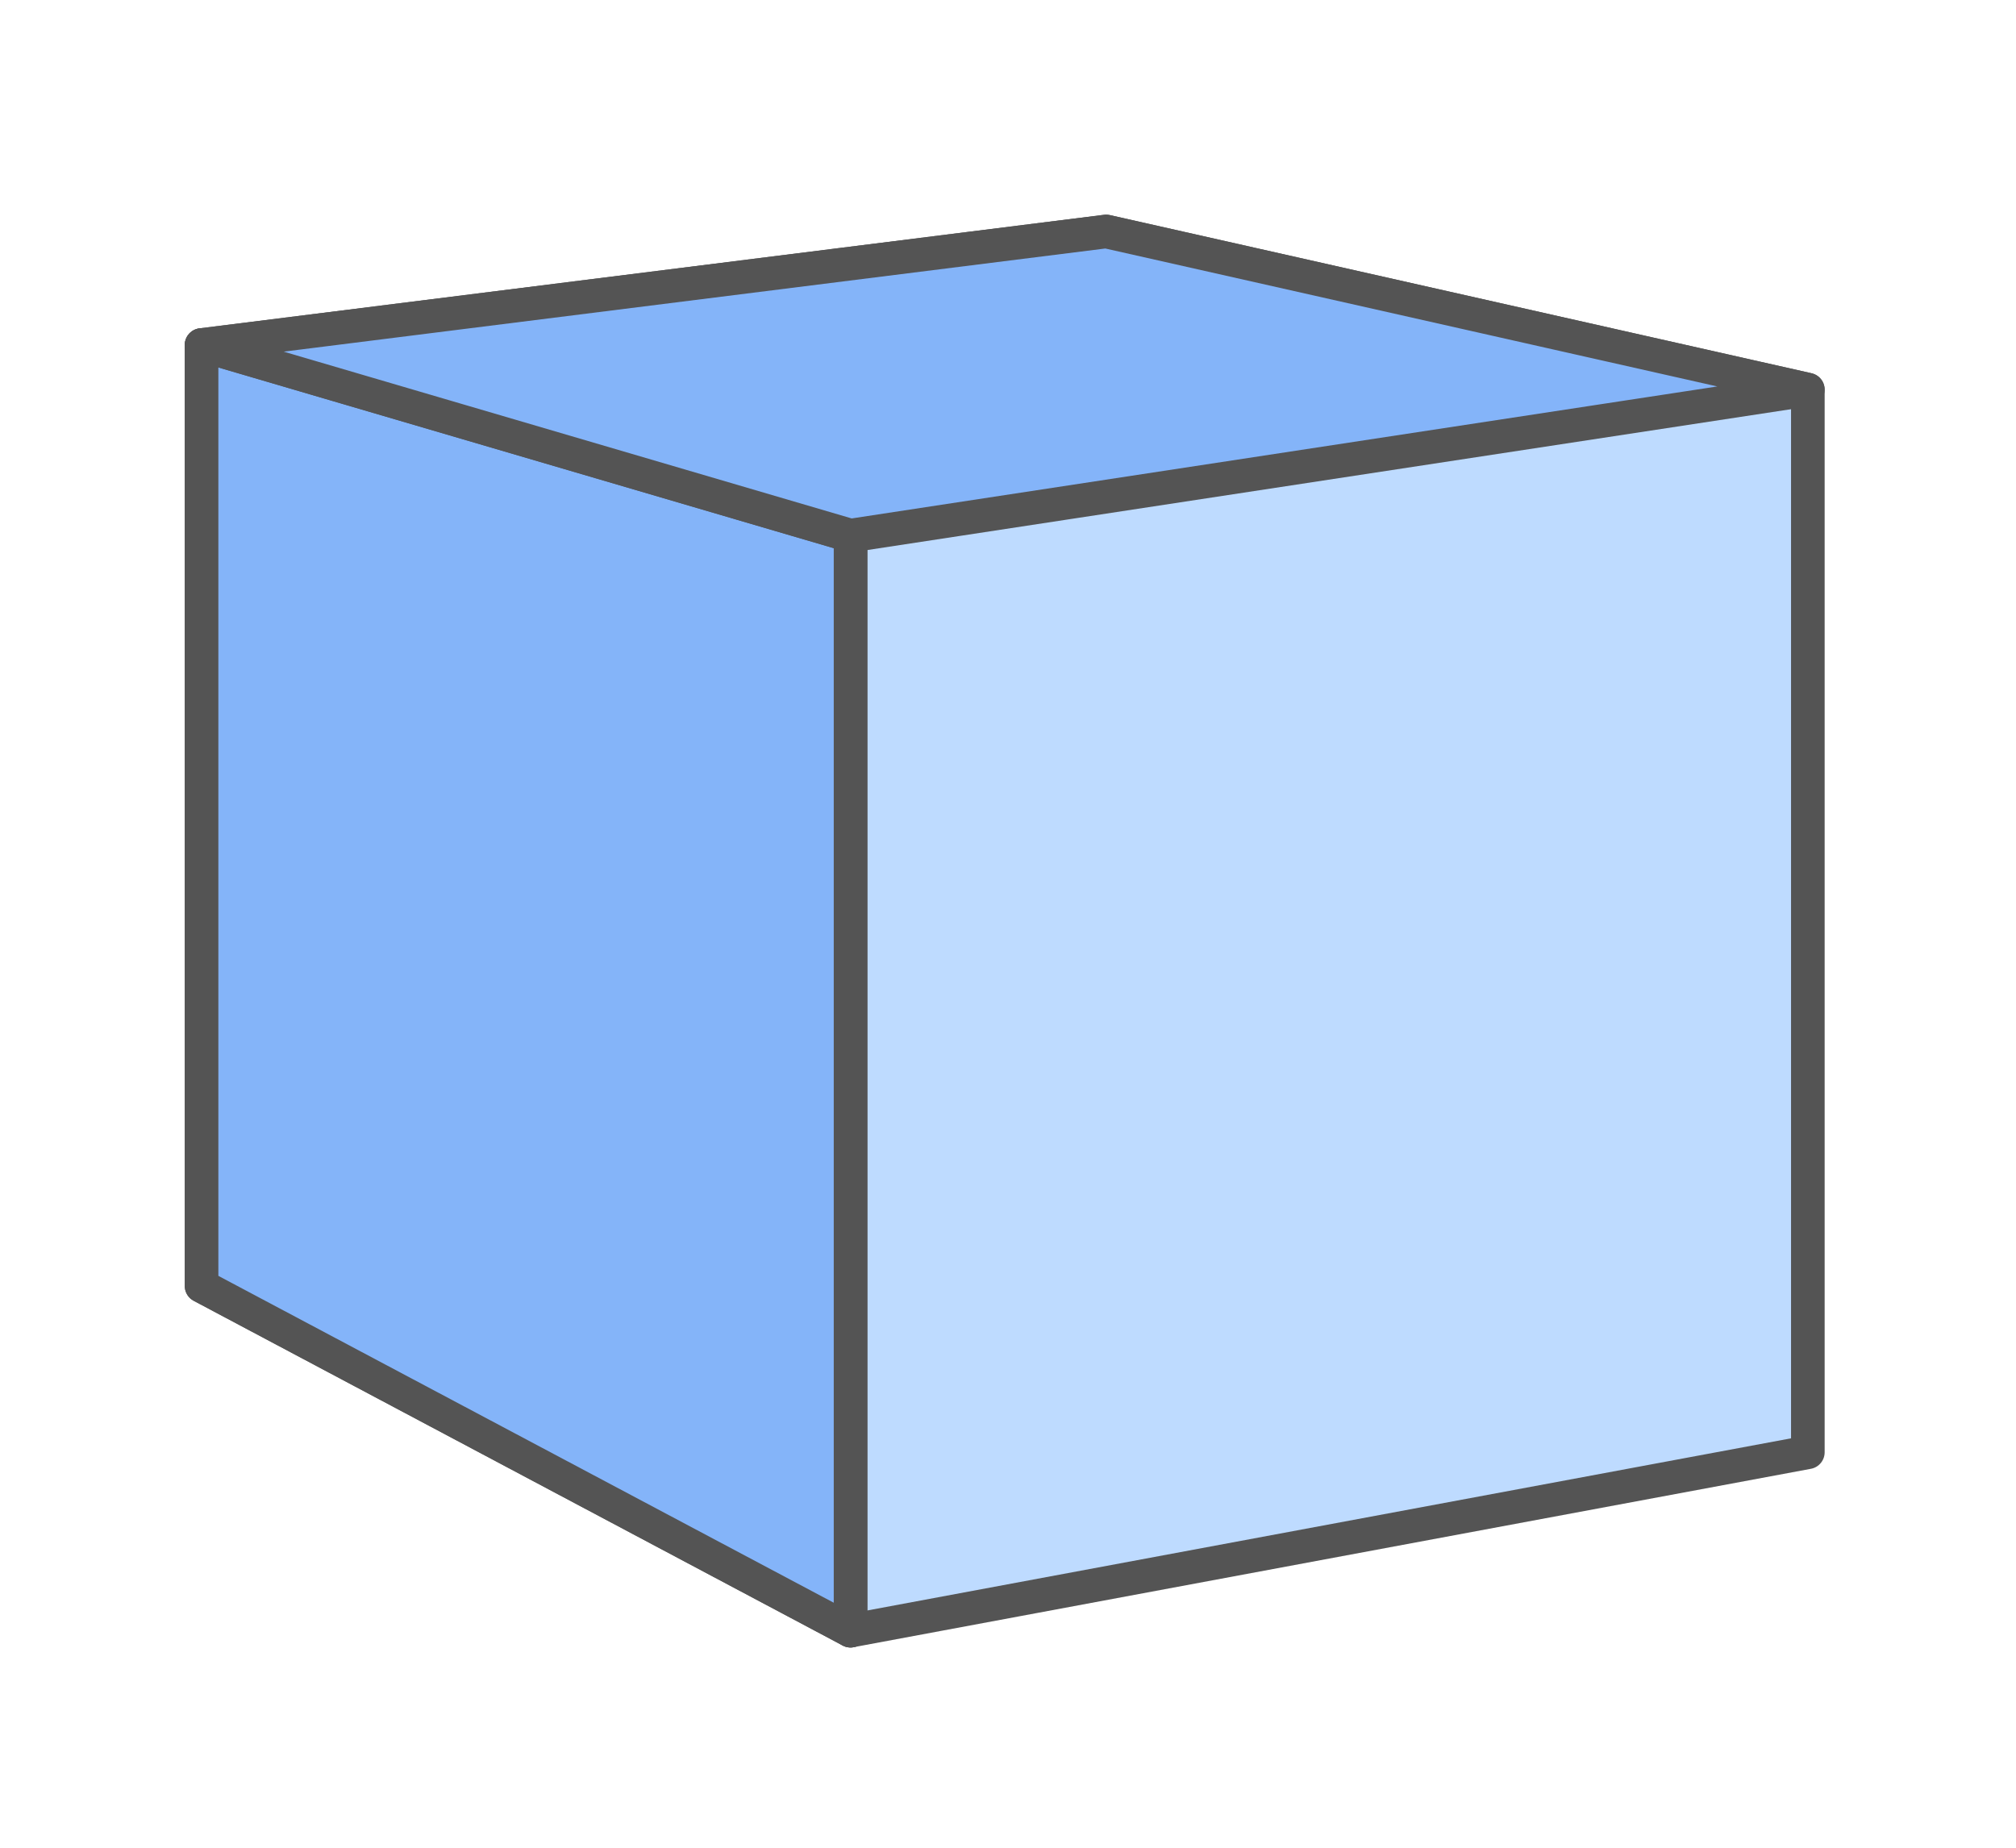
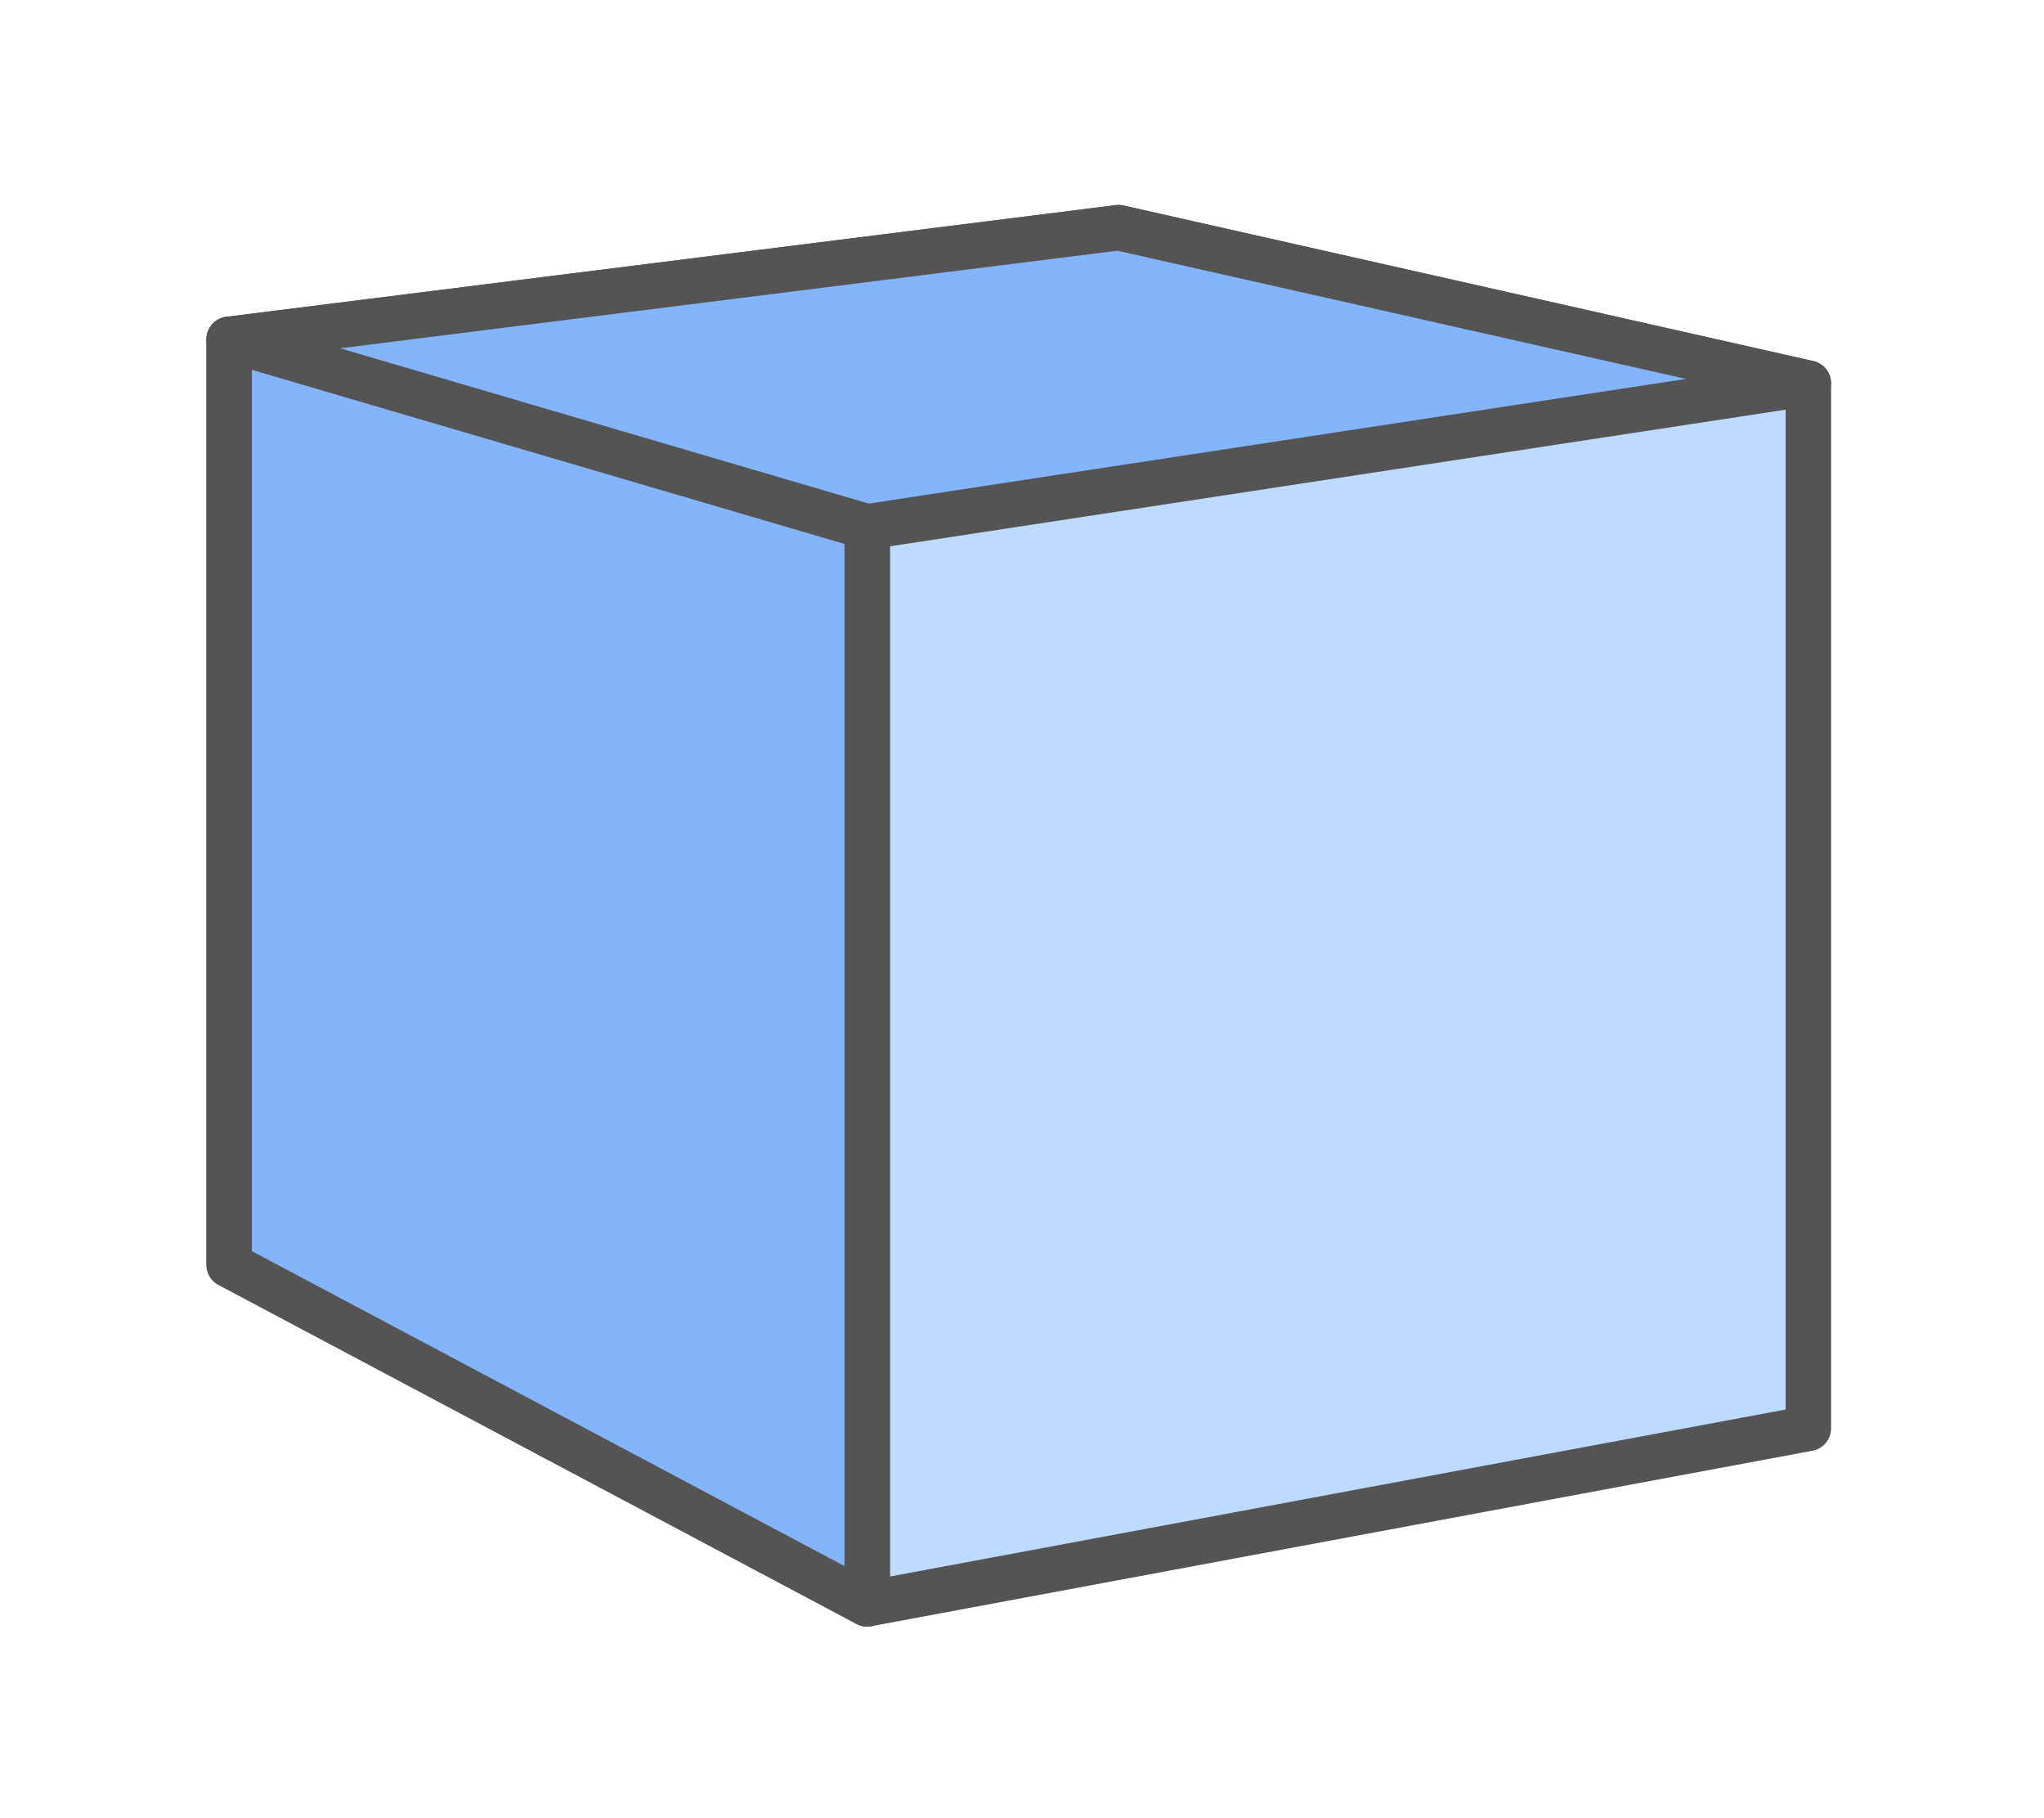
- <svg xmlns="http://www.w3.org/2000/svg" version="1.1" id="green" x="0px" y="0px" width="60px" height="55px" viewBox="0 0 60 55" enable-background="new 0 0 60 55" xml:space="preserve">
+ <svg xmlns="http://www.w3.org/2000/svg" version="1.1" id="green" x="0px" y="0px" width="45px" height="40px" viewBox="0 0 45 40" enable-background="new 0 0 45 40" xml:space="preserve">
  <g>
-     <polygon fill="#BEDBFF" stroke="#545454" stroke-linecap="round" stroke-linejoin="round" stroke-miterlimit="10" points="   53.805,11.598 32.921,6.89 5.999,10.27 5.999,38.278 25.314,48.539 53.805,43.229 53.805,26.809  " />
-     <line fill="none" stroke="#545454" stroke-linecap="round" stroke-linejoin="round" stroke-miterlimit="10" x1="25.314" y1="15.943" x2="25.314" y2="48.539" />
-     <polygon fill="#84B4F9" stroke="#545454" stroke-linecap="round" stroke-linejoin="round" stroke-miterlimit="10" points="   25.314,48.539 5.999,38.278 5.999,10.27 25.314,15.943  " />
-     <polygon fill="#84B4F9" stroke="#545454" stroke-linecap="round" stroke-linejoin="round" stroke-miterlimit="10" points="   53.805,11.598 32.921,6.89 5.999,10.27 25.314,15.943  " />
+     <polygon fill="#BEDBFF" stroke="#545454" stroke-linecap="round" stroke-linejoin="round" stroke-miterlimit="10" points="   39.812,8.435 24.625,5.011 5.045,7.469 5.045,27.838 19.092,35.301 39.812,31.439 39.812,19.498  " />
+     <line fill="none" stroke="#545454" stroke-linecap="round" stroke-linejoin="round" stroke-miterlimit="10" x1="19.092" y1="11.595" x2="19.092" y2="35.301" />
+     <polygon fill="#84B4F9" stroke="#545454" stroke-linecap="round" stroke-linejoin="round" stroke-miterlimit="10" points="   19.092,35.301 5.045,27.838 5.045,7.469 19.092,11.595  " />
+     <polygon fill="#84B4F9" stroke="#545454" stroke-linecap="round" stroke-linejoin="round" stroke-miterlimit="10" points="   39.812,8.435 24.625,5.011 5.045,7.469 19.092,11.595  " />
  </g>
</svg>
